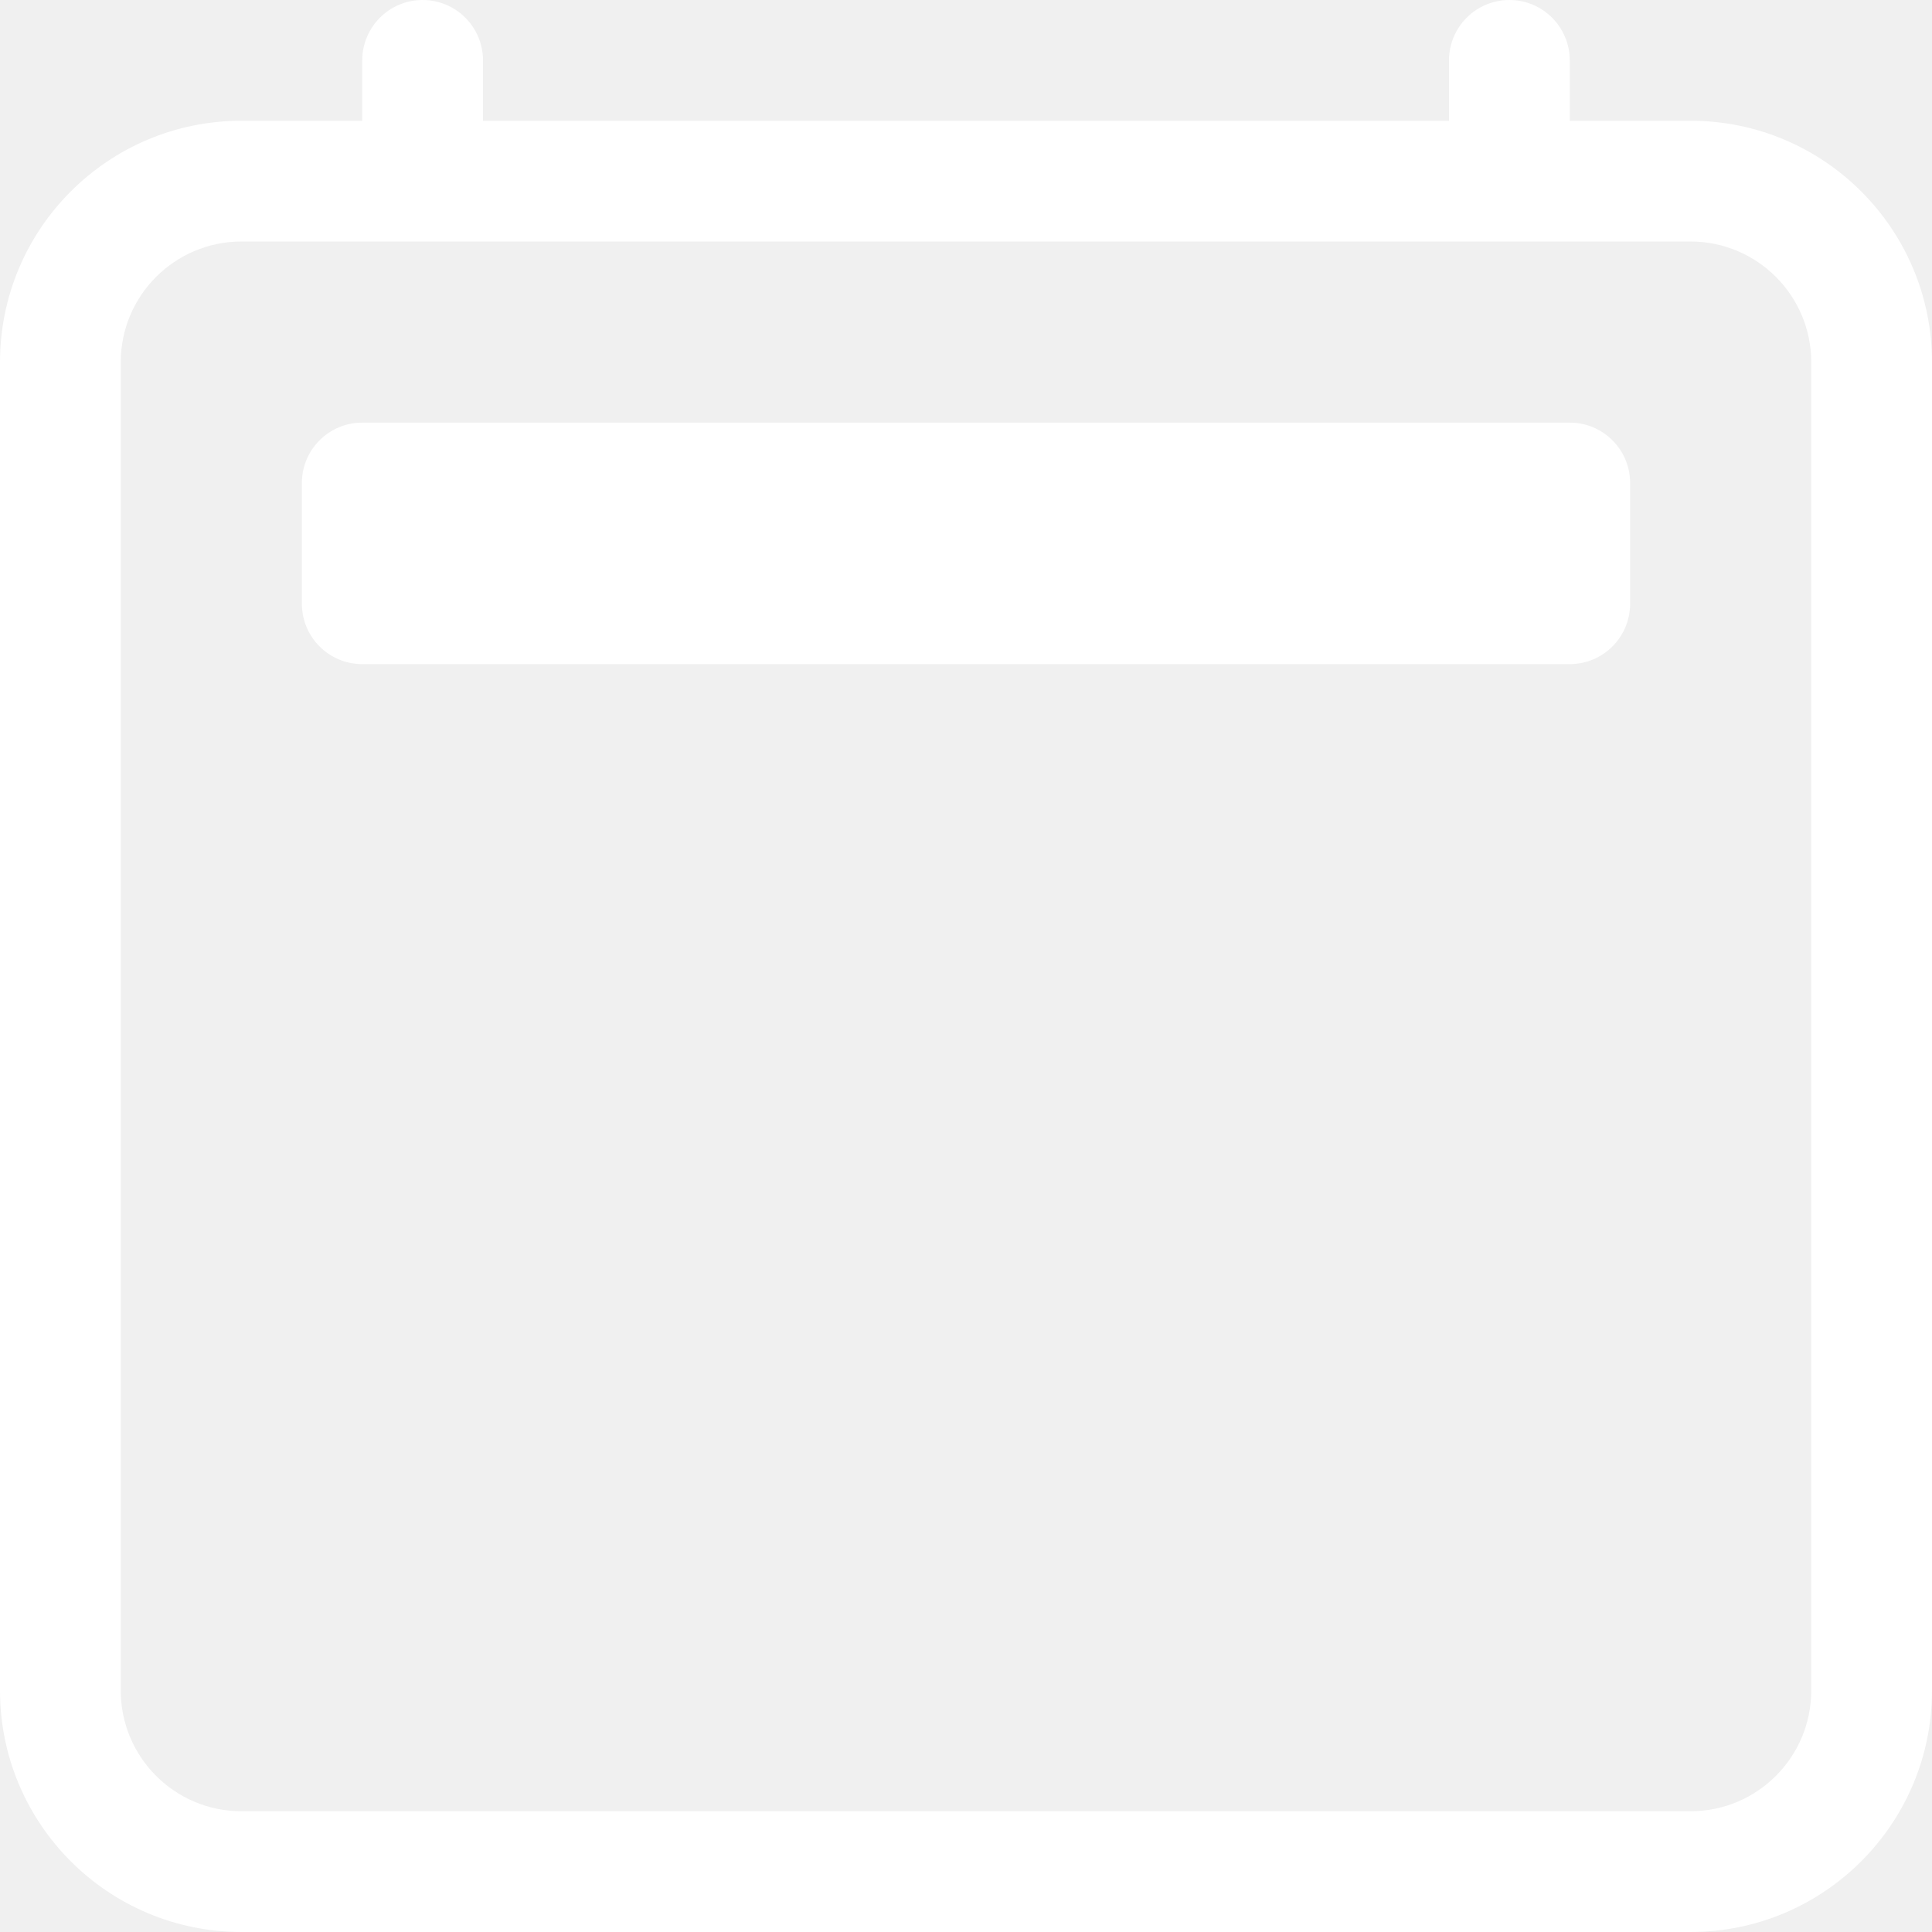
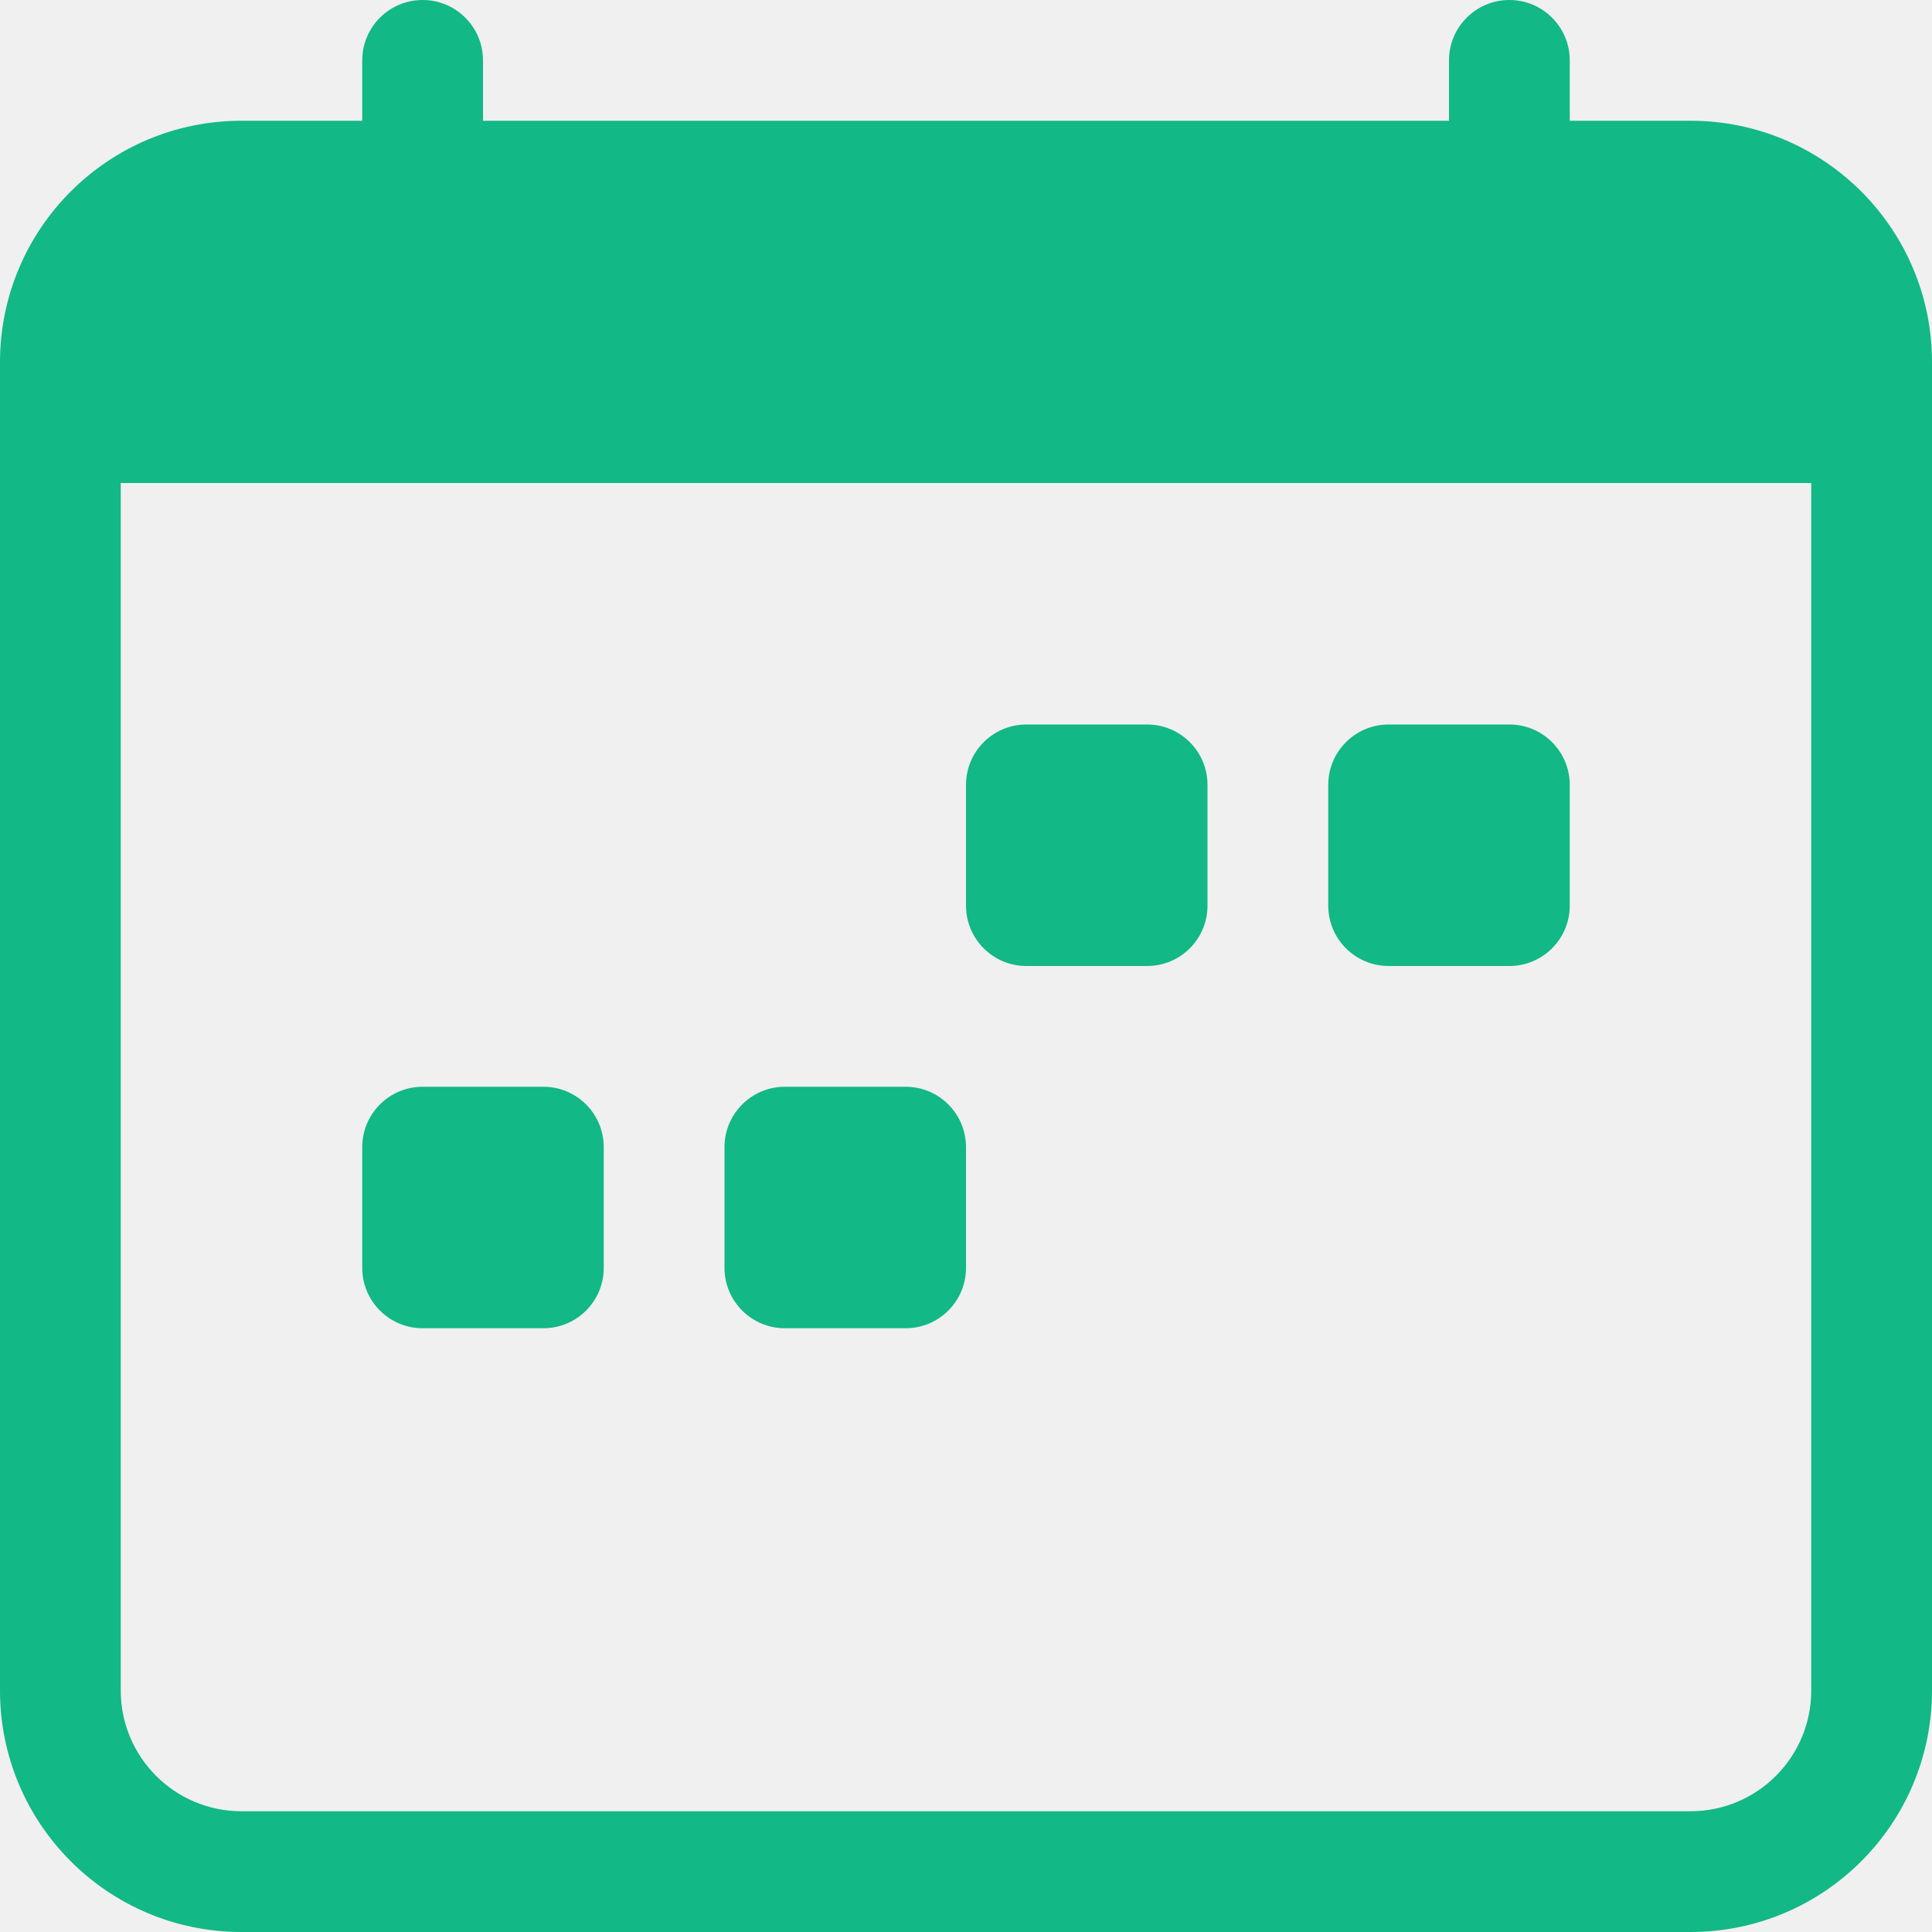
- <svg xmlns="http://www.w3.org/2000/svg" width="16" height="16" fill="#fff" class="bi bi-calendar2" viewBox="0 0 16 16">
-   <path d="M3.5 0a.5.5 0 0 1 .5.5V1h8V.5a.5.5 0 0 1 1 0V1h1a2 2 0 0 1 2 2v11a2 2 0 0 1-2 2H2a2 2 0 0 1-2-2V3a2 2 0 0 1 2-2h1V.5a.5.5 0 0 1 .5-.5zM2 2a1 1 0 0 0-1 1v11a1 1 0 0 0 1 1h12a1 1 0 0 0 1-1V3a1 1 0 0 0-1-1H2z" />
-   <path d="M2.5 4a.5.5 0 0 1 .5-.5h10a.5.5 0 0 1 .5.5v1a.5.5 0 0 1-.5.5H3a.5.5 0 0 1-.5-.5V4z" />
+ <svg xmlns="http://www.w3.org/2000/svg" width="16" height="16" fill="#12B886" class="bi bi-calendar-week" viewBox="0 0 16 16">
+   <path d="M11 6.5a.5.5 0 0 1 .5-.5h1a.5.5 0 0 1 .5.5v1a.5.5 0 0 1-.5.5h-1a.5.5 0 0 1-.5-.5v-1zm-3 0a.5.5 0 0 1 .5-.5h1a.5.5 0 0 1 .5.5v1a.5.5 0 0 1-.5.5h-1a.5.5 0 0 1-.5-.5v-1zm-5 3a.5.5 0 0 1 .5-.5h1a.5.5 0 0 1 .5.5v1a.5.5 0 0 1-.5.5h-1a.5.5 0 0 1-.5-.5v-1zm3 0a.5.5 0 0 1 .5-.5h1a.5.5 0 0 1 .5.5v1a.5.5 0 0 1-.5.5h-1a.5.5 0 0 1-.5-.5v-1z" />
+   <path d="M3.5 0a.5.5 0 0 1 .5.5V1h8V.5a.5.5 0 0 1 1 0V1h1a2 2 0 0 1 2 2v11a2 2 0 0 1-2 2H2a2 2 0 0 1-2-2V3a2 2 0 0 1 2-2h1V.5a.5.5 0 0 1 .5-.5zM1 4v10a1 1 0 0 0 1 1h12a1 1 0 0 0 1-1V4H1z" />
</svg>
